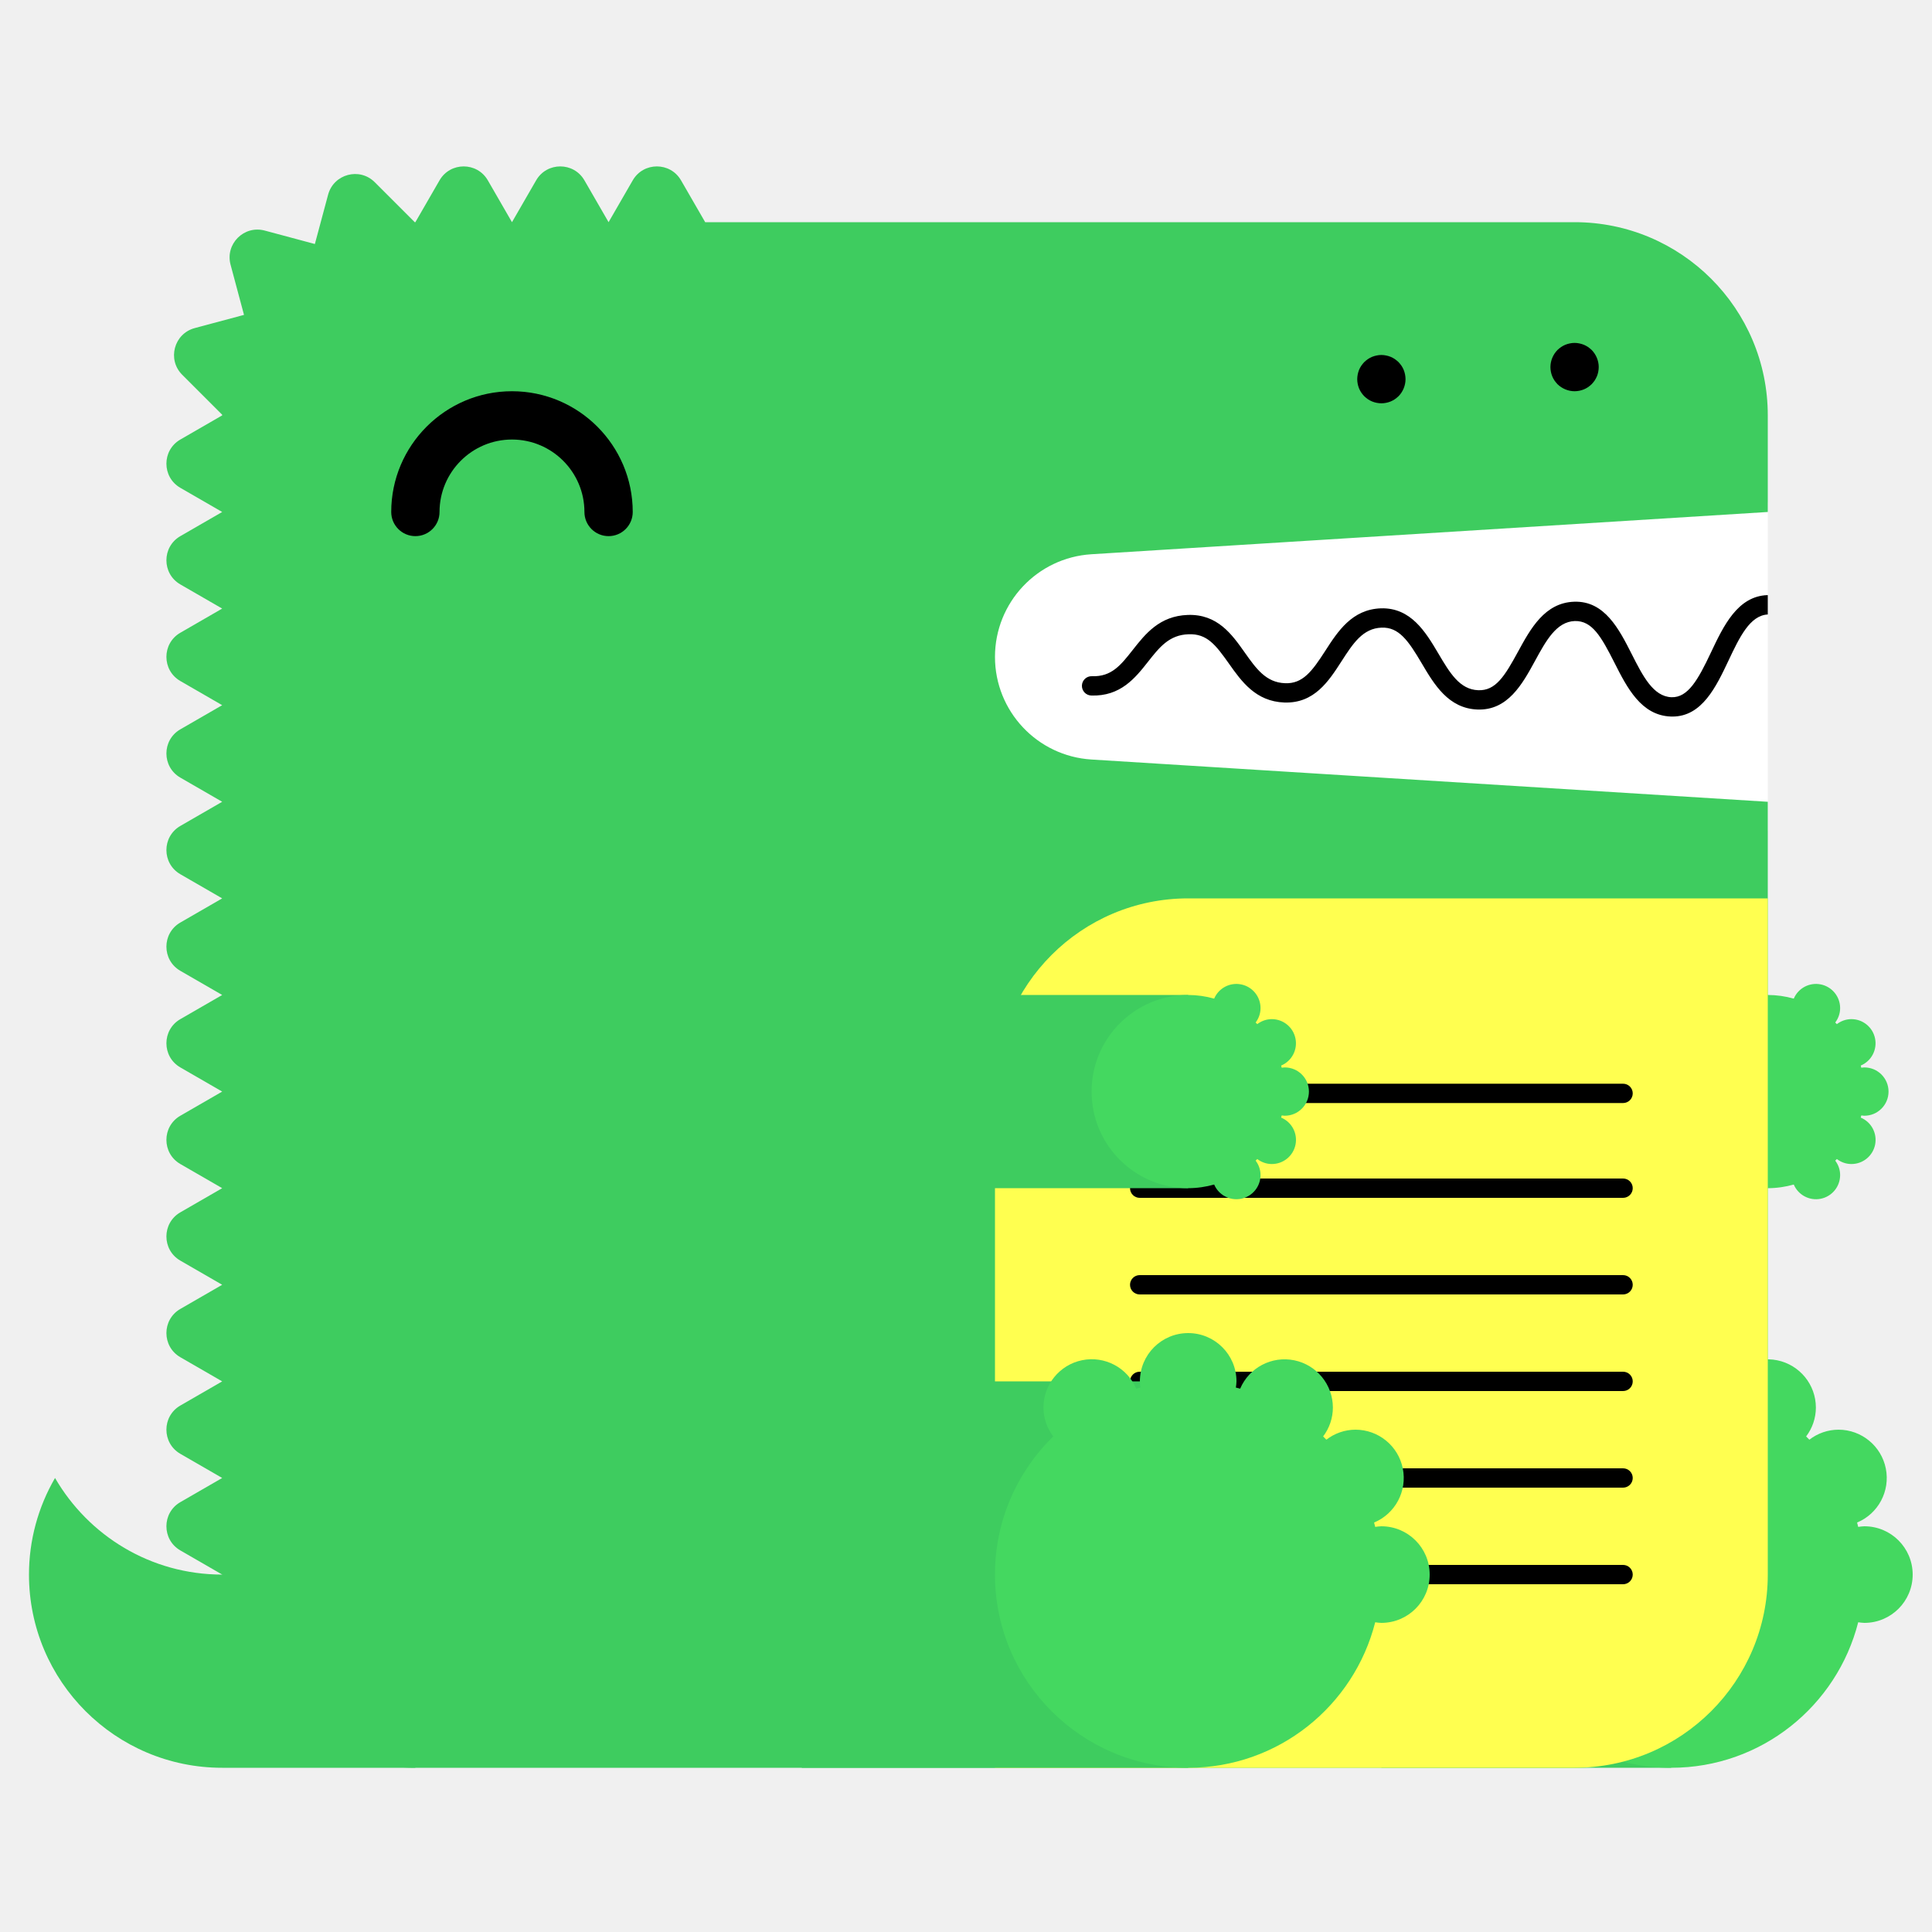
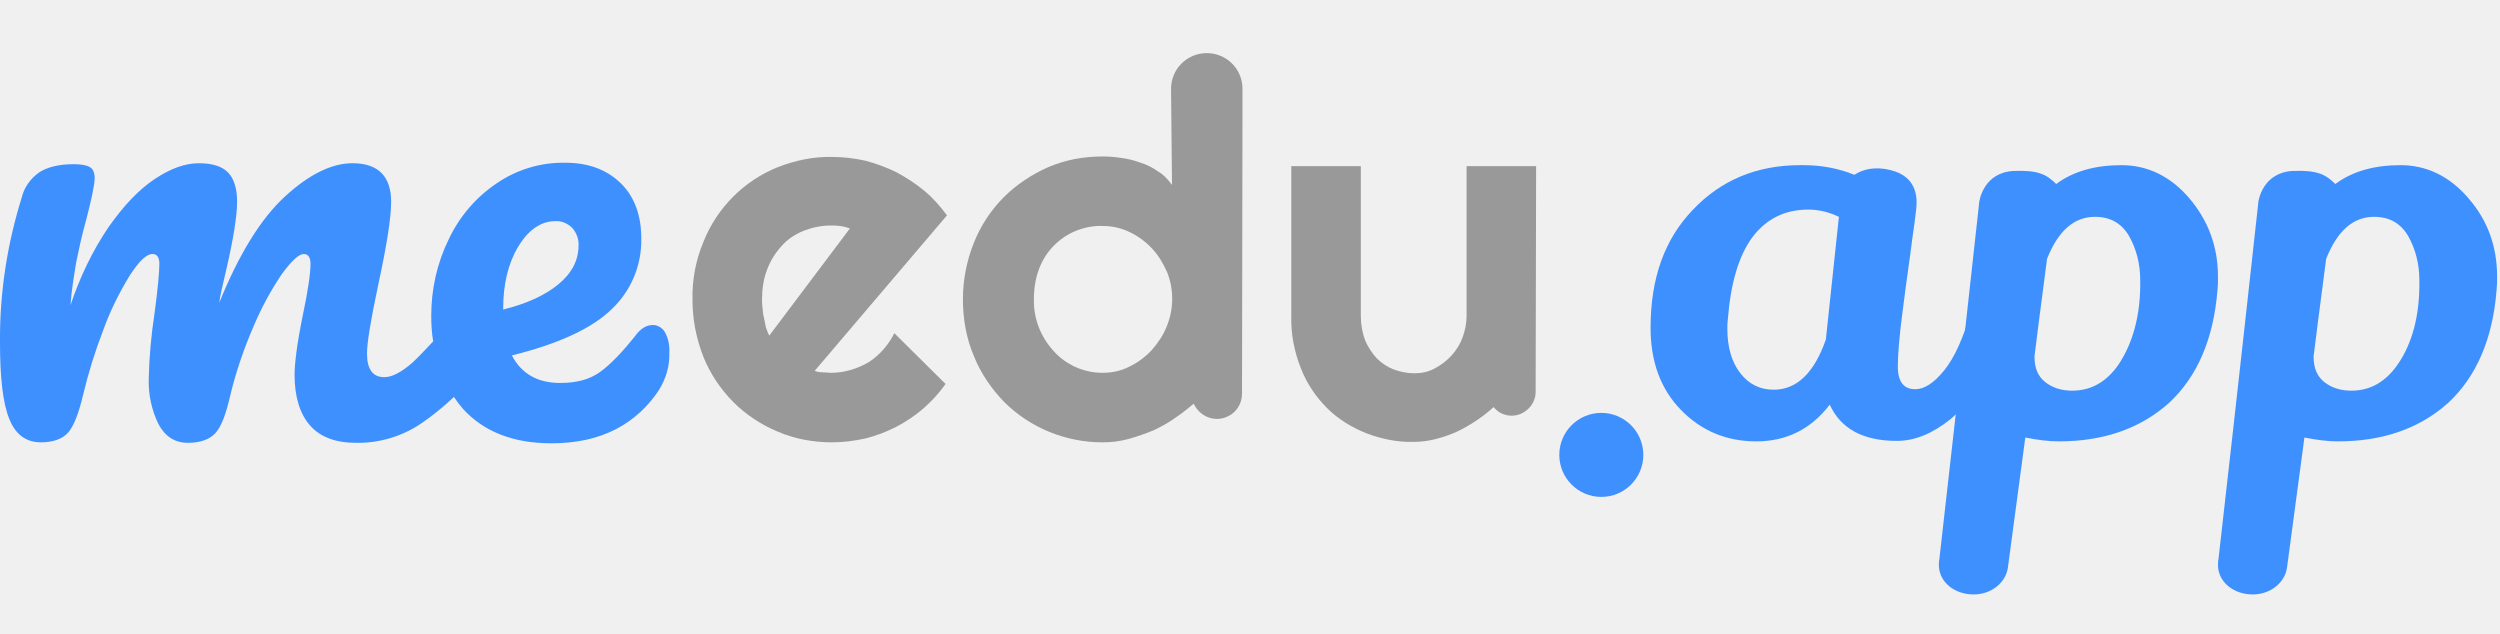
- <svg xmlns="http://www.w3.org/2000/svg" width="200" height="200" viewBox="0 0 200 200">
-   <g fill="none" fill-rule="evenodd">
-     <path fill="#FFF" d="M99 52h84v34H99z" />
-     <path d="M23 163c-7.398 0-13.843-4.027-17.303-10A19.886 19.886 0 0 0 3 163c0 11.046 8.954 20 20 20h20v-20H23z" fill="#3ECC5F" />
-     <path d="M112.98 57.376L183 53V43c0-11.046-8.954-20-20-20H73l-2.5-4.33c-1.112-1.925-3.889-1.925-5 0L63 23l-2.5-4.33c-1.111-1.925-3.889-1.925-5 0L53 23l-2.5-4.33c-1.111-1.925-3.889-1.925-5 0L43 23c-.022 0-.042.003-.065.003l-4.142-4.141c-1.57-1.571-4.252-.853-4.828 1.294l-1.369 5.104-5.192-1.392c-2.148-.575-4.111 1.389-3.535 3.536l1.39 5.193-5.102 1.367c-2.148.576-2.867 3.259-1.296 4.83l4.142 4.142c0 .021-.003.042-.003.064l-4.33 2.5c-1.925 1.111-1.925 3.889 0 5L23 53l-4.33 2.5c-1.925 1.111-1.925 3.889 0 5L23 63l-4.33 2.5c-1.925 1.111-1.925 3.889 0 5L23 73l-4.33 2.5c-1.925 1.111-1.925 3.889 0 5L23 83l-4.33 2.5c-1.925 1.111-1.925 3.889 0 5L23 93l-4.33 2.5c-1.925 1.111-1.925 3.889 0 5L23 103l-4.33 2.5c-1.925 1.111-1.925 3.889 0 5L23 113l-4.33 2.5c-1.925 1.111-1.925 3.889 0 5L23 123l-4.33 2.5c-1.925 1.111-1.925 3.889 0 5L23 133l-4.33 2.5c-1.925 1.111-1.925 3.889 0 5L23 143l-4.33 2.5c-1.925 1.111-1.925 3.889 0 5L23 153l-4.33 2.5c-1.925 1.111-1.925 3.889 0 5L23 163c0 11.046 8.954 20 20 20h120c11.046 0 20-8.954 20-20V83l-70.02-4.376A10.645 10.645 0 0 1 103 68c0-5.621 4.37-10.273 9.98-10.624" fill="#3ECC5F" />
-     <path fill="#3ECC5F" d="M143 183h30v-40h-30z" />
-     <path d="M193 158c-.219 0-.428.037-.639.064-.038-.15-.074-.301-.116-.451A5 5 0 0 0 190.32 148a4.96 4.96 0 0 0-3.016 1.036 26.531 26.531 0 0 0-.335-.336 4.955 4.955 0 0 0 1.011-2.987 5 5 0 0 0-9.599-1.959c-.148-.042-.297-.077-.445-.115.027-.211.064-.42.064-.639a5 5 0 0 0-5-5 5 5 0 0 0-5 5c0 .219.037.428.064.639-.148.038-.297.073-.445.115a4.998 4.998 0 0 0-9.599 1.959c0 1.125.384 2.151 1.011 2.987-3.717 3.632-6.031 8.693-6.031 14.3 0 11.046 8.954 20 20 20 9.339 0 17.16-6.41 19.361-15.064.211.027.42.064.639.064a5 5 0 0 0 5-5 5 5 0 0 0-5-5" fill="#44D860" />
-     <path fill="#3ECC5F" d="M153 123h30v-20h-30z" />
-     <path d="M193 115.5a2.5 2.5 0 1 0 0-5c-.109 0-.214.019-.319.032-.02-.075-.037-.15-.058-.225a2.501 2.501 0 0 0-.963-4.807c-.569 0-1.088.197-1.508.518a6.653 6.653 0 0 0-.168-.168c.314-.417.506-.931.506-1.494a2.5 2.5 0 0 0-4.8-.979A9.987 9.987 0 0 0 183 103c-5.522 0-10 4.478-10 10s4.478 10 10 10c.934 0 1.833-.138 2.69-.377a2.5 2.5 0 0 0 4.8-.979c0-.563-.192-1.077-.506-1.494.057-.055.113-.111.168-.168.42.321.939.518 1.508.518a2.5 2.5 0 0 0 .963-4.807c.021-.074.038-.15.058-.225.105.013.21.032.319.032" fill="#44D860" />
-     <path d="M63 55.5a2.5 2.5 0 0 1-2.5-2.5c0-4.136-3.364-7.5-7.5-7.5s-7.5 3.364-7.5 7.5a2.5 2.5 0 1 1-5 0c0-6.893 5.607-12.5 12.5-12.5S65.5 46.107 65.5 53a2.5 2.5 0 0 1-2.5 2.5" fill="#000" />
-     <path d="M103 183h60c11.046 0 20-8.954 20-20V93h-60c-11.046 0-20 8.954-20 20v70z" fill="#FFFF50" />
-     <path d="M168.02 124h-50.04a1 1 0 1 1 0-2h50.04a1 1 0 1 1 0 2m0 20h-50.04a1 1 0 1 1 0-2h50.04a1 1 0 1 1 0 2m0 20h-50.04a1 1 0 1 1 0-2h50.04a1 1 0 1 1 0 2m0-49.814h-50.04a1 1 0 1 1 0-2h50.04a1 1 0 1 1 0 2m0 19.814h-50.04a1 1 0 1 1 0-2h50.04a1 1 0 1 1 0 2m0 20h-50.04a1 1 0 1 1 0-2h50.04a1 1 0 1 1 0 2M183 61.611c-.012 0-.022-.006-.034-.005-3.09.105-4.552 3.196-5.842 5.923-1.346 2.85-2.387 4.703-4.093 4.647-1.889-.068-2.969-2.202-4.113-4.46-1.314-2.594-2.814-5.536-5.963-5.426-3.046.104-4.513 2.794-5.807 5.167-1.377 2.528-2.314 4.065-4.121 3.994-1.927-.07-2.951-1.805-4.136-3.813-1.321-2.236-2.848-4.75-5.936-4.664-2.994.103-4.465 2.385-5.763 4.4-1.373 2.13-2.335 3.428-4.165 3.351-1.973-.07-2.992-1.51-4.171-3.177-1.324-1.873-2.816-3.993-5.895-3.89-2.928.1-4.399 1.97-5.696 3.618-1.232 1.564-2.194 2.802-4.229 2.724a1 1 0 0 0-.072 2c3.017.101 4.545-1.8 5.872-3.487 1.177-1.496 2.193-2.787 4.193-2.855 1.926-.082 2.829 1.115 4.195 3.045 1.297 1.834 2.769 3.914 5.731 4.021 3.103.104 4.596-2.215 5.918-4.267 1.182-1.834 2.202-3.417 4.15-3.484 1.793-.067 2.769 1.35 4.145 3.681 1.297 2.197 2.766 4.686 5.787 4.796 3.125.108 4.634-2.62 5.949-5.035 1.139-2.088 2.214-4.06 4.119-4.126 1.793-.042 2.728 1.595 4.111 4.33 1.292 2.553 2.757 5.445 5.825 5.556l.169.003c3.064 0 4.518-3.075 5.805-5.794 1.139-2.41 2.217-4.68 4.067-4.773v-2z" fill="#000" />
-     <path fill="#3ECC5F" d="M83 183h40v-40H83z" />
-     <path d="M143 158c-.219 0-.428.037-.639.064-.038-.15-.074-.301-.116-.451A5 5 0 0 0 140.32 148a4.96 4.96 0 0 0-3.016 1.036 26.531 26.531 0 0 0-.335-.336 4.955 4.955 0 0 0 1.011-2.987 5 5 0 0 0-9.599-1.959c-.148-.042-.297-.077-.445-.115.027-.211.064-.42.064-.639a5 5 0 0 0-5-5 5 5 0 0 0-5 5c0 .219.037.428.064.639-.148.038-.297.073-.445.115a4.998 4.998 0 0 0-9.599 1.959c0 1.125.384 2.151 1.011 2.987-3.717 3.632-6.031 8.693-6.031 14.3 0 11.046 8.954 20 20 20 9.339 0 17.16-6.41 19.361-15.064.211.027.42.064.639.064a5 5 0 0 0 5-5 5 5 0 0 0-5-5" fill="#44D860" />
-     <path fill="#3ECC5F" d="M83 123h40v-20H83z" />
-     <path d="M133 115.5a2.5 2.5 0 1 0 0-5c-.109 0-.214.019-.319.032-.02-.075-.037-.15-.058-.225a2.501 2.501 0 0 0-.963-4.807c-.569 0-1.088.197-1.508.518a6.653 6.653 0 0 0-.168-.168c.314-.417.506-.931.506-1.494a2.5 2.5 0 0 0-4.8-.979A9.987 9.987 0 0 0 123 103c-5.522 0-10 4.478-10 10s4.478 10 10 10c.934 0 1.833-.138 2.69-.377a2.5 2.5 0 0 0 4.8-.979c0-.563-.192-1.077-.506-1.494.057-.055.113-.111.168-.168.42.321.939.518 1.508.518a2.5 2.5 0 0 0 .963-4.807c.021-.074.038-.15.058-.225.105.013.21.032.319.032" fill="#44D860" />
-     <path d="M143 41.75c-.16 0-.33-.02-.49-.05a2.52 2.52 0 0 1-.47-.14c-.15-.06-.29-.14-.431-.23-.13-.09-.259-.2-.38-.31-.109-.12-.219-.24-.309-.38s-.17-.28-.231-.43a2.619 2.619 0 0 1-.189-.96c0-.16.02-.33.05-.49.03-.16.08-.31.139-.47.061-.15.141-.29.231-.43.09-.13.2-.26.309-.38.121-.11.25-.22.38-.31.141-.09.281-.17.431-.23.149-.06.31-.11.47-.14.32-.07.65-.07.98 0 .159.03.32.08.47.14.149.06.29.14.43.23.13.09.259.2.38.31.11.12.22.25.31.38.09.14.17.28.23.43.06.16.11.31.14.47.029.16.05.33.05.49 0 .66-.271 1.31-.73 1.77-.121.11-.25.22-.38.31-.14.09-.281.17-.43.23a2.565 2.565 0 0 1-.96.19m20-1.25c-.66 0-1.3-.27-1.771-.73a3.802 3.802 0 0 1-.309-.38c-.09-.14-.17-.28-.231-.43a2.619 2.619 0 0 1-.189-.96c0-.66.27-1.3.729-1.77.121-.11.25-.22.38-.31.141-.09.281-.17.431-.23.149-.06.31-.11.47-.14.32-.07.66-.07.98 0 .159.03.32.08.47.14.149.06.29.14.43.23.13.09.259.2.38.31.459.47.73 1.11.73 1.77 0 .16-.021.33-.05.49-.03.16-.08.32-.14.47-.07.15-.14.29-.23.43-.09.13-.2.26-.31.38-.121.11-.25.22-.38.31-.14.09-.281.17-.43.23a2.565 2.565 0 0 1-.96.19" fill="#000" />
+ <svg xmlns="http://www.w3.org/2000/svg" version="1.1" id="Capa_1" x="0px" y="0px" viewBox="0 0 517.7 131.2" style="enable-background:new 0 0 517.7 131.2;" xml:space="preserve">
+   <style type="text/css">
+ 	.st0{fill:#3F90FF;}
+ 	.st1{fill:#999999;}
+ </style>
+   <g>
+     <g id="Capa_2-2">
+       <path class="st0" d="M137.7,68.8c-0.5-0.9-1.5-1.5-2.5-1.5c-1.2,0-2.3,0.6-3.3,1.8c-2.9,3.7-5.4,6.3-7.6,7.9    c-2.2,1.6-4.9,2.3-8.3,2.3c-4.7,0-8-1.9-10-5.7c9.7-2.4,16.6-5.6,20.7-9.6c4-3.8,6.2-9.1,6.1-14.6c0-4.8-1.4-8.7-4.3-11.5    c-2.9-2.8-6.7-4.2-11.4-4.2c-5.1-0.1-10.1,1.4-14.3,4.3c-4.3,2.9-7.7,6.9-9.9,11.6c-2.4,4.9-3.6,10.3-3.6,15.8    c0,1.8,0.1,3.5,0.4,5.3c-1.7,1.8-3.1,3.3-4.3,4.4c-2.3,2-4.2,3-5.8,3c-2.4,0-3.6-1.6-3.6-4.9c0-2.3,0.8-7,2.3-14.1    C80.1,50.8,81,45,81,41.8c0-5.3-2.7-8-8-8c-4.3,0-9,2.3-14,6.9s-9.5,11.9-13.6,22c0.2-1.5,0.7-3.7,1.4-6.6    c1.6-6.9,2.3-11.6,2.3-14.3c0-2.7-0.6-4.7-1.8-6s-3.2-2-6.1-2c-2.9,0-5.9,1.1-9.2,3.3s-6.4,5.5-9.5,9.9c-3.4,5-6,10.5-7.9,16.2    c0.2-3,0.7-6,1.2-9c0.5-2.4,1.1-5.3,2-8.5c1.2-4.6,1.8-7.5,1.8-8.8c0-1.1-0.3-1.9-1-2.3c-0.7-0.4-1.8-0.6-3.4-0.6    c-3,0-5.4,0.6-7.1,1.7c-1.8,1.3-3.1,3.1-3.6,5.2C1.5,50.5-0.1,60.7,0,71c0,7.2,0.6,12.5,1.9,15.7c1.3,3.3,3.5,4.9,6.6,4.9    c2.5,0,4.4-0.7,5.6-2c1.2-1.4,2.2-4,3.1-7.8c1.1-4.6,2.5-9.1,4.2-13.5c1.4-3.9,3.3-7.7,5.5-11.3c1.9-2.9,3.4-4.4,4.7-4.4    c0.9,0,1.4,0.7,1.4,2c0,1.6-0.3,5.1-1,10.3c-0.7,4.5-1.1,9-1.2,13.5c-0.1,3.3,0.6,6.5,2,9.4c1.4,2.6,3.4,3.9,6.1,3.9    c2.6,0,4.5-0.7,5.7-2c1.2-1.3,2.2-3.9,3.1-7.9c1.2-4.9,2.8-9.6,4.8-14.2c1.6-3.8,3.6-7.5,5.9-10.9c2-2.7,3.5-4.1,4.5-4.1    c0.9,0,1.4,0.7,1.4,2c0,2-0.5,5.5-1.6,10.7c-1.2,5.9-1.7,10-1.7,12.3c0,4.6,1.1,8.1,3.2,10.5c2.1,2.4,5.3,3.6,9.5,3.6    c4.9,0.1,9.8-1.4,13.8-4.2c2.3-1.6,4.5-3.4,6.5-5.3c0.6,0.9,1.2,1.7,1.9,2.5c4.3,4.7,10.4,7.1,18.3,7.1c5.2,0,9.6-1,13.3-2.9    c3.7-1.9,6.8-4.8,9-8.2c1.4-2.3,2.2-4.9,2.1-7.6C138.7,71.5,138.4,70.1,137.7,68.8z M104.2,63.9c0-5,1-9.3,3.1-12.8    c2.1-3.5,4.7-5.3,7.7-5.3c1.3-0.1,2.6,0.5,3.5,1.4c0.9,1,1.4,2.4,1.3,3.7c0,3-1.4,5.7-4.2,8c-2.8,2.3-6.6,4-11.4,5.2L104.2,63.9z" />
+       <path class="st1" d="M168.7,76.8c0.5,0.2,1.1,0.3,1.7,0.3c0.6,0,1.1,0.1,1.7,0.1c1.4,0,2.7-0.2,4.1-0.6c1.3-0.4,2.5-0.9,3.7-1.6    c2.3-1.5,4.1-3.6,5.3-6l10.6,10.5c-1.3,1.9-2.9,3.6-4.6,5.1c-3.5,3-7.6,5.1-12,6.2c-2.3,0.5-4.6,0.8-6.9,0.8    c-3.9,0-7.7-0.7-11.2-2.2c-3.4-1.4-6.6-3.5-9.2-6.1c-2.7-2.7-4.8-5.9-6.2-9.3c-1.5-3.8-2.3-7.8-2.3-11.9    c-0.1-4.2,0.7-8.3,2.3-12.1c2.8-7,8.4-12.6,15.4-15.4c3.6-1.4,7.4-2.2,11.3-2.1c2.3,0,4.7,0.3,6.9,0.8c2.2,0.6,4.4,1.4,6.4,2.4    c2,1.1,3.9,2.3,5.7,3.8c1.8,1.5,3.3,3.2,4.7,5.1L168.7,76.8z M176,47.3c-0.6-0.2-1.3-0.4-2-0.5c-0.7-0.1-1.4-0.1-2-0.1    c-1.9,0-3.8,0.4-5.6,1.1c-1.7,0.7-3.3,1.7-4.5,3.1c-1.3,1.4-2.3,3-3,4.8c-0.8,2-1.1,4.2-1.1,6.3c0,0.5,0,1.1,0.1,1.8    c0.1,0.7,0.1,1.3,0.3,2c0.1,0.7,0.3,1.3,0.4,2c0.2,0.6,0.4,1.1,0.7,1.7L176,47.3z" />
+       <path class="st1" d="M318.1,34.4h-14.4v31c0,1.5-0.3,3-0.8,4.4c-0.5,1.4-1.3,2.7-2.3,3.8c-1,1.1-2.2,2-3.5,2.7    c-1.3,0.7-2.7,1-4.2,1c-1.5,0-2.9-0.3-4.3-0.8c-1.3-0.5-2.5-1.3-3.5-2.3c-1-1.1-1.8-2.3-2.4-3.7c-0.6-1.6-0.9-3.3-0.9-5.1v-31    h-14.4v31c-0.1,3.7,0.6,7.4,2,10.9c1.2,3.1,3.1,5.9,5.4,8.2c2.3,2.3,5.1,4,8.1,5.2c3.1,1.2,6.5,1.9,9.8,1.8c1.6,0,3.2-0.2,4.7-0.6    c1.5-0.4,3-0.9,4.5-1.6c1.4-0.7,2.8-1.5,4.1-2.4c1.2-0.8,2.3-1.7,3.3-2.6c1.7,2.1,4.8,2.4,6.9,0.6c1.1-0.9,1.8-2.3,1.8-3.7    L318.1,34.4z" />
+       <path class="st1" d="M257.3,18.4c0-4.1-3.3-7.4-7.4-7.4c-4.1,0-7.4,3.3-7.4,7.4l0.2,19.9c-0.8-1.1-1.7-2.1-2.9-2.8    c-1.1-0.8-2.3-1.4-3.6-1.8c-1.3-0.5-2.6-0.8-4-1c-1.3-0.2-2.6-0.3-3.9-0.3c-3.9,0-7.7,0.7-11.2,2.2c-3.4,1.5-6.6,3.6-9.2,6.2    c-2.7,2.7-4.8,5.9-6.2,9.4c-1.5,3.7-2.3,7.7-2.3,11.8c0,4,0.7,8.1,2.3,11.8c1.4,3.5,3.6,6.7,6.2,9.4c5.4,5.4,12.8,8.4,20.4,8.4    c1.8,0,3.6-0.2,5.4-0.7c1.8-0.5,3.5-1.1,5.2-1.8c1.7-0.8,3.3-1.7,4.8-2.8c1.2-0.8,2.4-1.8,3.5-2.7c1.2,2.6,4.2,3.9,6.9,2.7    c1.9-0.8,3.1-2.7,3.1-4.8c0-0.1,0-0.2,0-0.3l0,0L257.3,18.4z M241.6,67.6c-0.7,1.8-1.8,3.4-3.1,4.9c-1.3,1.4-2.9,2.6-4.6,3.4    c-1.7,0.9-3.6,1.3-5.6,1.3c-1.9,0-3.8-0.4-5.6-1.2c-1.7-0.8-3.3-1.9-4.5-3.3c-2.7-2.9-4.2-6.8-4.1-10.7c0-2.2,0.3-4.3,1.1-6.4    c0.7-1.8,1.7-3.4,3.1-4.8c1.3-1.3,2.8-2.3,4.5-3c1.8-0.7,3.7-1.1,5.6-1c1.9,0,3.8,0.4,5.6,1.3c1.7,0.8,3.3,2,4.6,3.4    c1.3,1.4,2.3,3.1,3.1,4.9C243.1,59.9,243.1,64,241.6,67.6L241.6,67.6z" />
+     </g>
  </g>
+   <circle class="st0" cx="331.6" cy="94.2" r="8.7" />
+   <path class="st0" d="M392.8,91.3c-7,0-11.6-2.5-13.9-7.5c-3.9,5.1-9,7.6-15.2,7.6s-11.4-2.2-15.6-6.5c-4.2-4.3-6.3-10-6.3-17  c0-10.3,2.9-18.4,8.8-24.5c5.8-6.1,13.2-9.2,22.2-9.2c0.2,0,0.5,0,0.7,0c3.8,0,7.3,0.7,10.5,2c2-1.3,4.5-1.7,7.4-1  c6,1.4,5.6,6.4,5.4,8.2c-0.7,5.8-0.5,3.5-1.2,9.1c-0.8,5.6-1.3,9.6-1.6,11.9c-0.7,5.3-1,9.2-1,11.5c0,3.1,1.2,4.7,3.6,4.7  c1.9,0,3.9-1.3,6-3.9c2.1-2.6,4-6.7,5.6-12.4c2.2,2,3.7,4.3,4.6,6.8c-2.2,7.4-5.2,12.7-8.9,15.7C400.2,89.8,396.5,91.3,392.8,91.3z   M374.5,43.4c-4.9,0-8.7,1.9-11.6,5.7c-2.8,3.8-4.5,9.4-5.1,17c-0.1,0.7-0.1,1.4-0.1,2c0,3.8,0.9,6.9,2.7,9.2  c1.8,2.3,4.1,3.4,6.9,3.4c4.8,0,8.4-3.5,10.8-10.4l2.7-25.4C378.7,43.9,376.6,43.4,374.5,43.4z" />
+   <path class="st0" d="M453.4,41.1c-3.9-4.6-8.7-6.9-14.1-6.9c-5.5,0-10,1.3-13.5,3.9c-2-2-3.8-2.9-8.8-2.7c-6.1,0.3-7.2,5.9-7.2,7  c-1.7,15.3-3.4,31.2-8.2,73.4c-0.1,0.4-0.1,0.8-0.1,1.2c0,3.5,3.2,6.1,7.2,6.1c3.7,0,6.7-2.5,7.1-5.6l0,0l3.6-26.9  c2.5,0.5,4.8,0.8,6.9,0.8c9.4,0,17-2.7,22.9-8c5.8-5.4,9.2-13.2,10-23.4c0.1-0.9,0.1-1.8,0.1-2.7C459.3,51.1,457.3,45.7,453.4,41.1z   M438.7,75.5c-2.5,3.6-5.7,5.4-9.6,5.4c-2.2,0-4.1-0.6-5.6-1.8c-1.5-1.2-2.2-2.9-2.2-5.3c0.2-1.9,1.1-8.6,2.6-20.2  c2.3-5.8,5.6-8.7,9.9-8.7c3.2,0,5.5,1.3,7.1,4c1.5,2.7,2.3,5.7,2.3,9.2C443.3,65.2,441.7,71,438.7,75.5z" />
+   <path class="st0" d="M511.2,41.1c-3.9-4.6-8.7-6.9-14.1-6.9c-5.5,0-10,1.3-13.5,3.9c-2-2-3.8-2.9-8.8-2.7c-6.1,0.3-7.2,5.9-7.2,7  c-1.7,15.3-3.4,31.2-8.2,73.4c-0.1,0.4-0.1,0.8-0.1,1.2c0,3.5,3.2,6.1,7.2,6.1c3.7,0,6.7-2.5,7.1-5.6l0,0l3.6-26.9  c2.5,0.5,4.8,0.8,6.9,0.8c9.4,0,17-2.7,22.9-8c5.8-5.4,9.2-13.2,10-23.4c0.1-0.9,0.1-1.8,0.1-2.7C517.1,51.1,515.2,45.7,511.2,41.1z   M496.5,75.5c-2.5,3.6-5.7,5.4-9.6,5.4c-2.2,0-4.1-0.6-5.6-1.8c-1.5-1.2-2.2-2.9-2.2-5.3c0.2-1.9,1.1-8.6,2.6-20.2  c2.3-5.8,5.6-8.7,9.9-8.7c3.2,0,5.5,1.3,7.1,4c1.5,2.7,2.3,5.7,2.3,9.2C501.1,65.2,499.6,71,496.5,75.5z" />
</svg>
